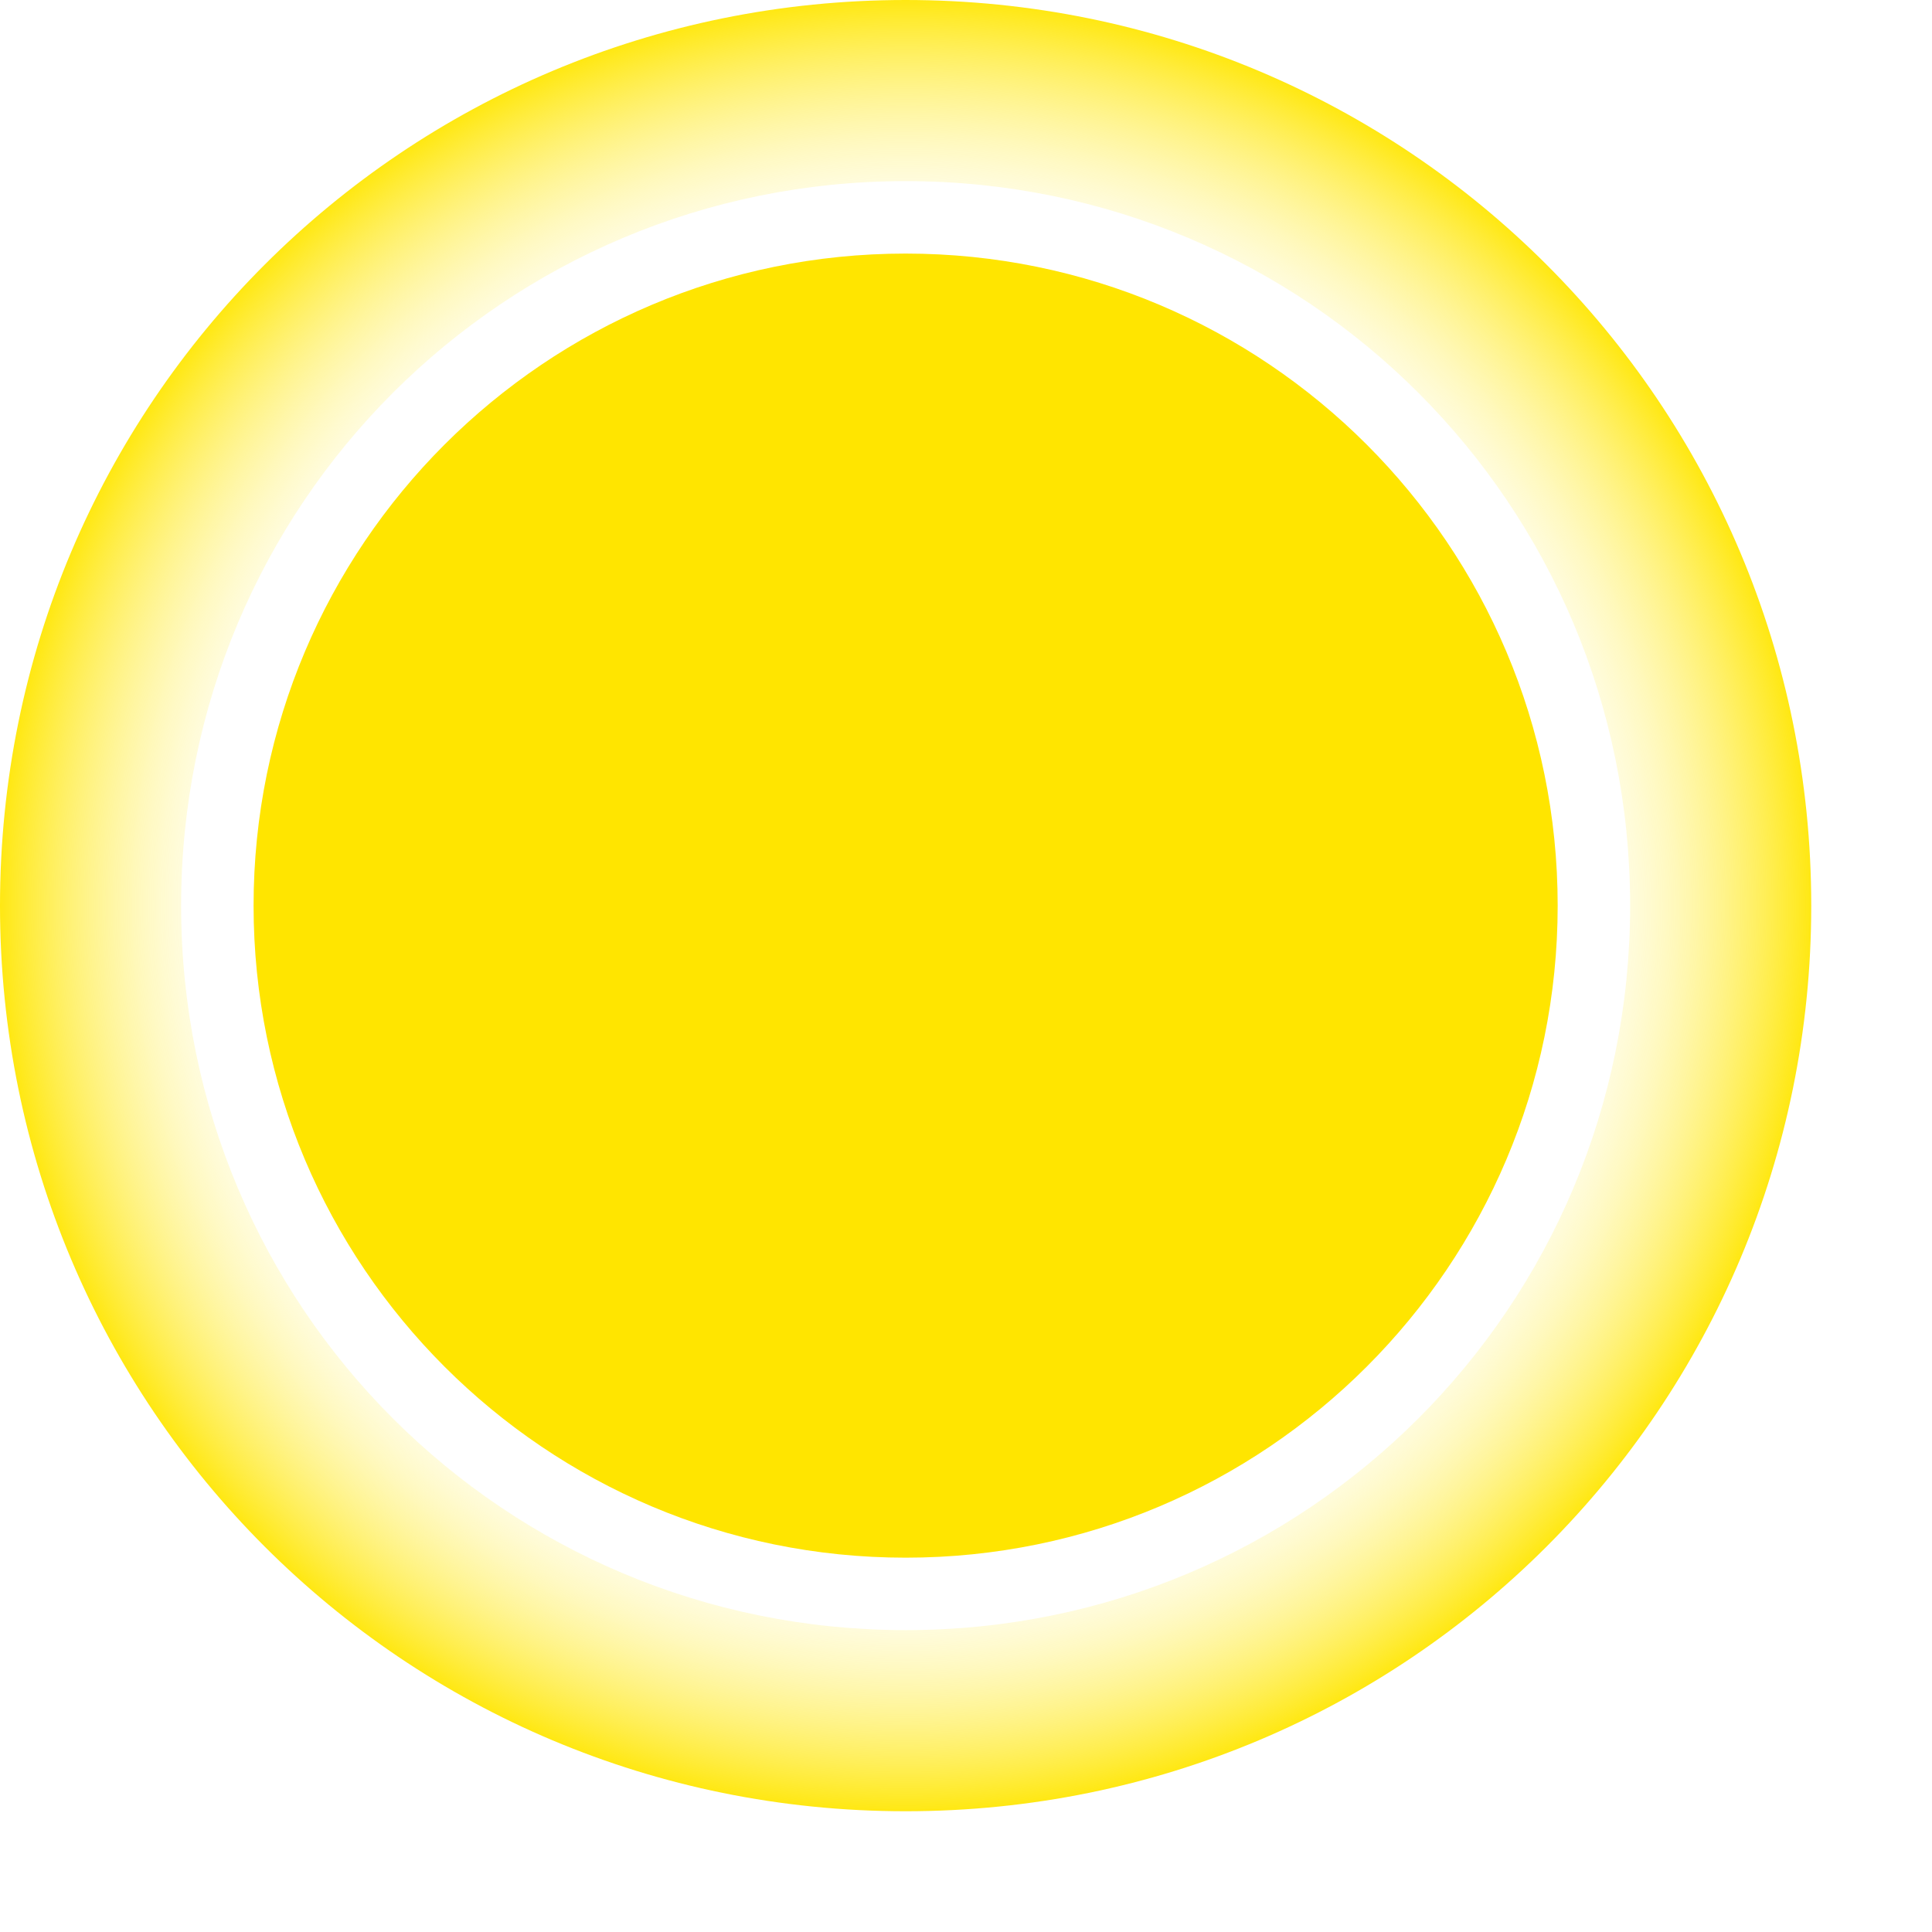
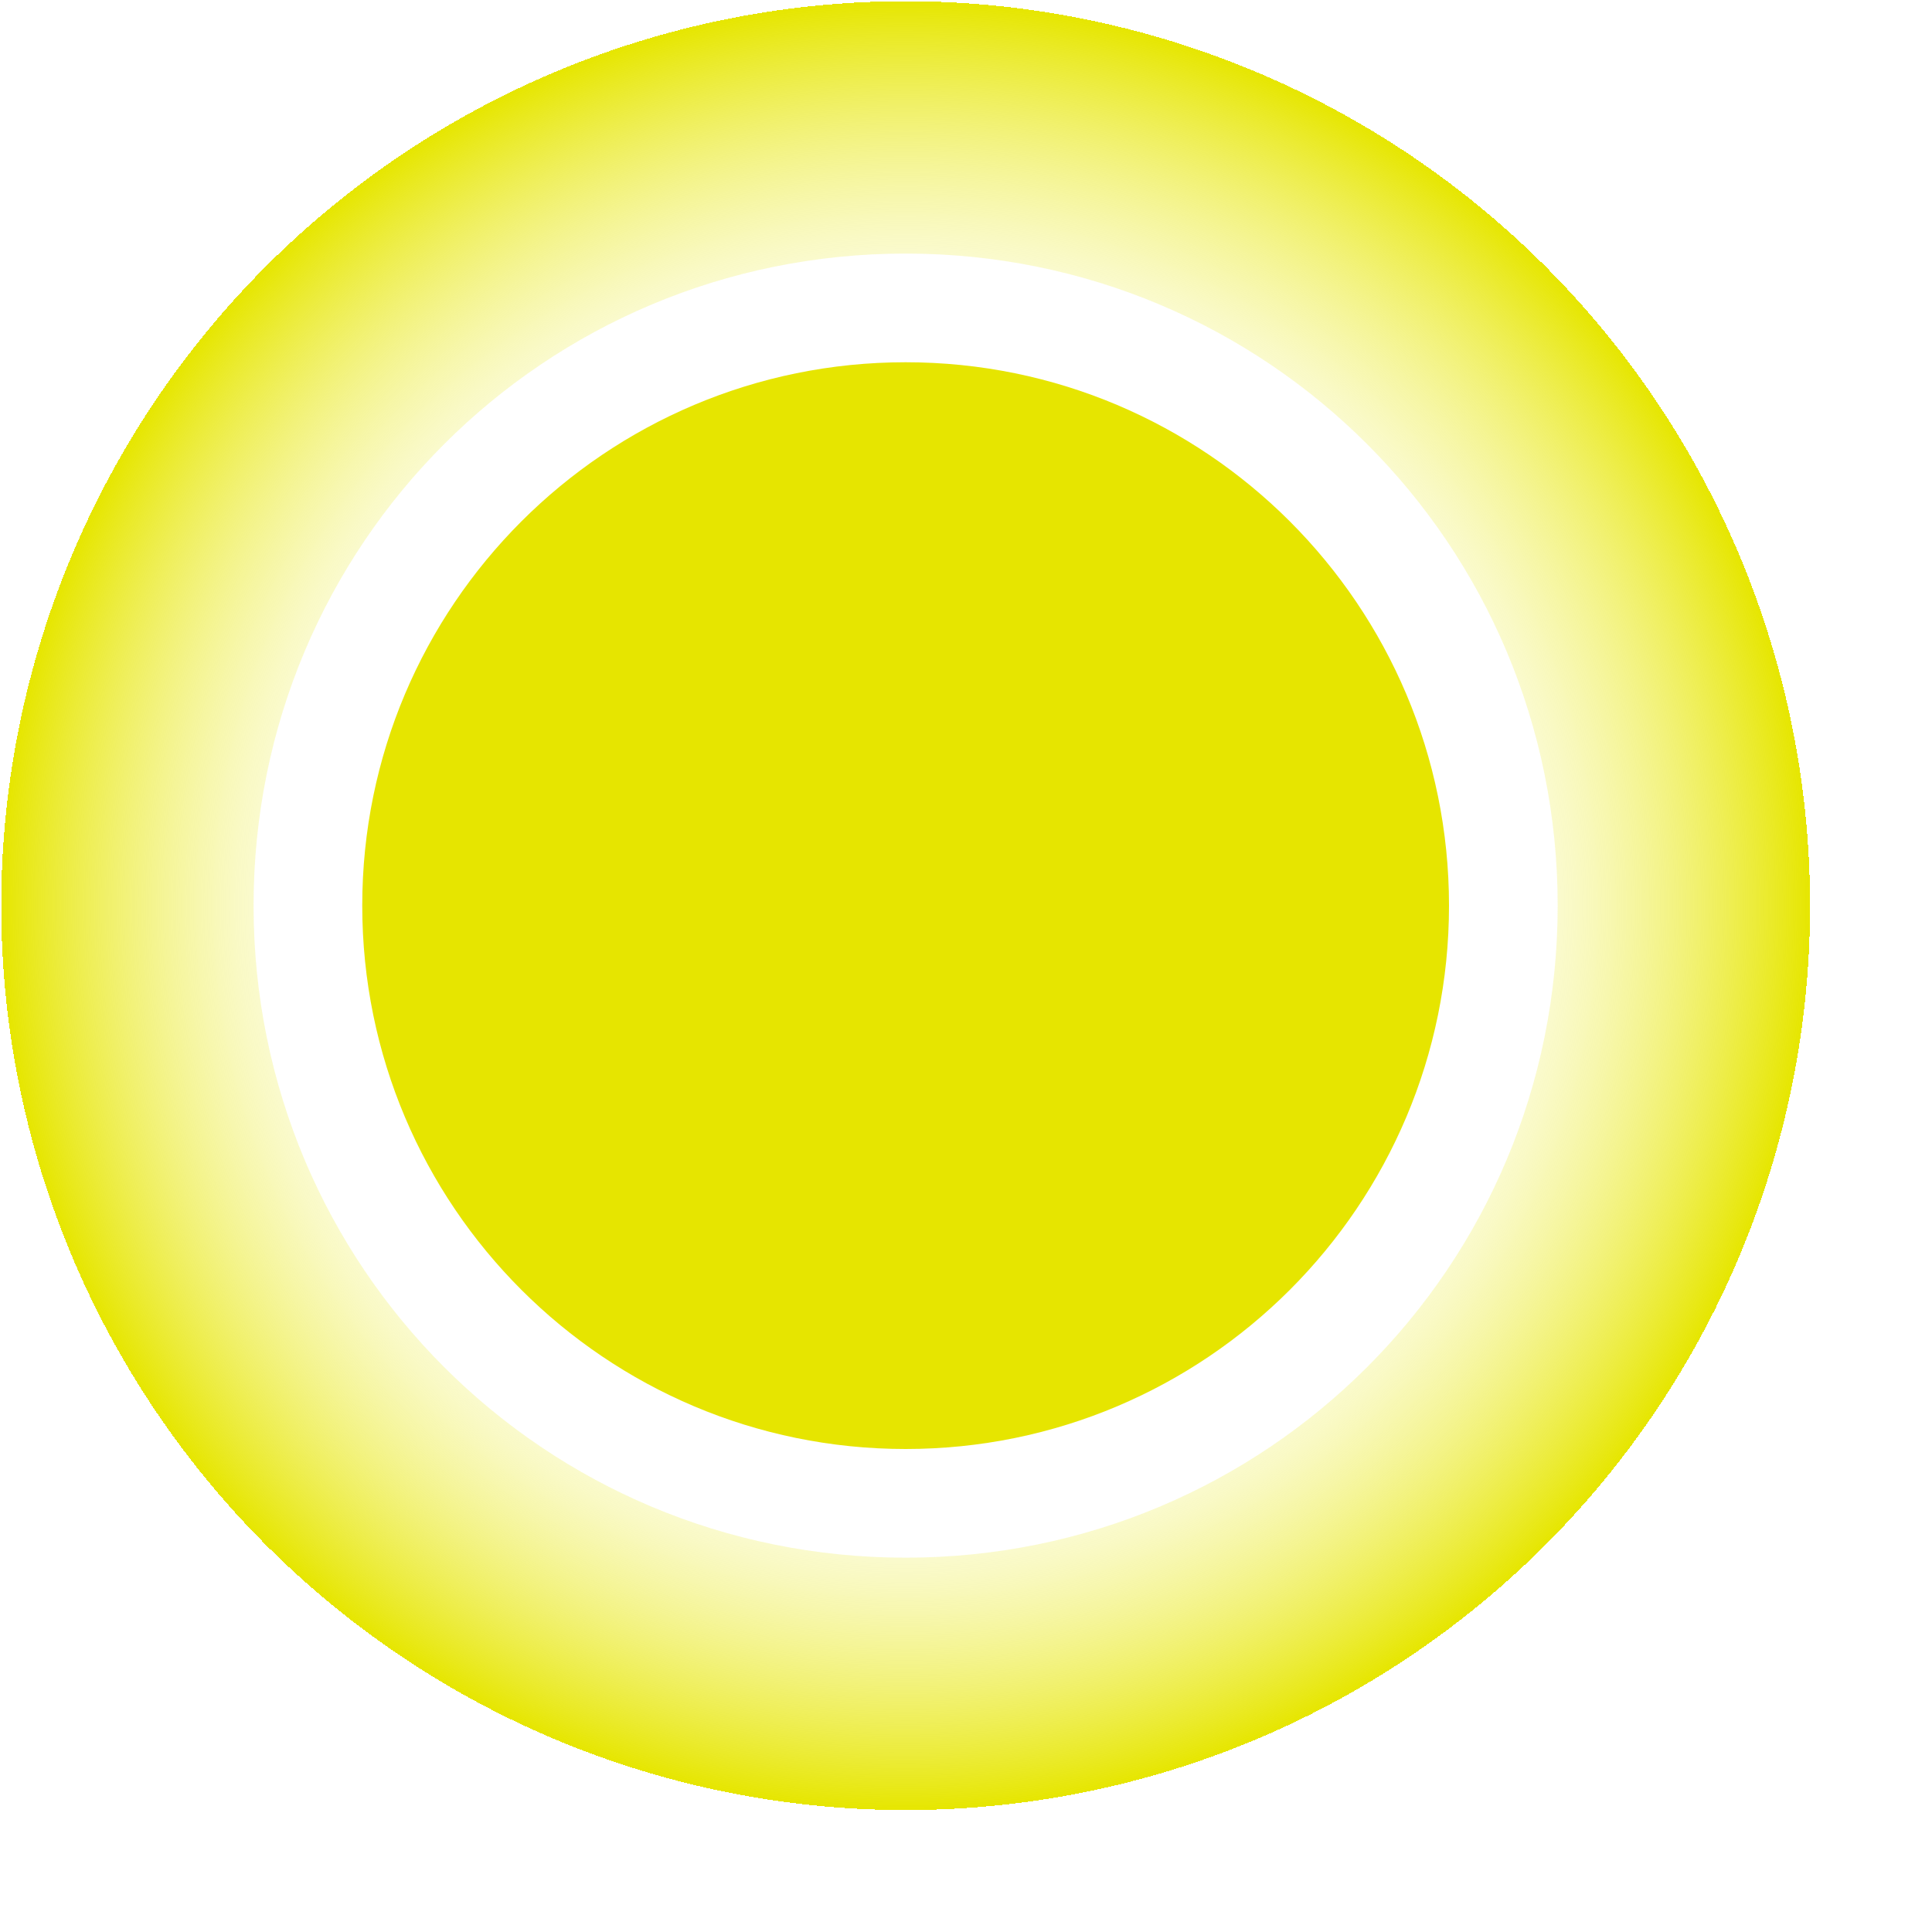
<svg xmlns="http://www.w3.org/2000/svg" xmlns:xlink="http://www.w3.org/1999/xlink" id="svg121" width="250pt" height="250pt">
  <defs id="defs123">
    <linearGradient id="linearGradient130">
      <stop style="stop-color:#ffffff;stop-opacity:0;" offset="0" id="stop131" />
-       <stop style="stop-color:#ffe600;stop-opacity:1;" offset="1" id="stop132" />
+       <stop style="stop-color:#e6e600;stop-opacity:1;" offset="1" id="stop132" />
    </linearGradient>
    <linearGradient xlink:href="#linearGradient130" id="linearGradient133" x1="-1.01198e-08" y1="-1.01198e-08" x2="1" y2="-1.01198e-08" gradientUnits="objectBoundingBox" spreadMethod="repeat" />
-     <radialGradient xlink:href="#linearGradient130" id="radialGradient134" cx="0.5" cy="0.5" fx="0.5" fy="0.5" r="0.169" gradientUnits="objectBoundingBox" spreadMethod="repeat" />
+     <radialGradient xlink:href="#linearGradient130" id="radialGradient134" cx="0.5" cy="0.5" fx="0.5" fy="0.5" r="0.25" gradientUnits="objectBoundingBox" spreadMethod="repeat" />
  </defs>
-   <path style="font-size:12;fill:url(#radialGradient134);fill-rule:evenodd;stroke-width:1pt;" d="M 187.5 31.25 C 100.937 31.25 31.25 100.937 31.25 187.5 C 31.25 274.062 100.937 343.75 187.5 343.75 C 274.062 343.75 343.75 274.062 343.75 187.5 C 343.75 100.937 274.062 31.25 187.5 31.25 z M 187.5 62.5 C 118.25 62.5 62.5 118.25 62.5 187.5 C 62.5 256.75 118.25 312.5 187.5 312.5 C 256.75 312.5 312.5 256.75 312.5 187.5 C 312.5 118.25 256.75 62.5 187.5 62.5 z " id="path128" transform="translate(-31.25,-31.25)" />
-   <rect style="font-size:12;fill:#ffe500;fill-rule:evenodd;stroke-width:1pt;fill-opacity:1;" id="rect129" width="225" height="225" x="44.531" y="38.672" ry="112.5" rx="112.5" transform="translate(-0.781231,5.07812)" />
+   <rect style="font-size:12;fill:#e6e500;fill-rule:evenodd;stroke-width:1pt;fill-opacity:1;" id="rect129" width="187.5" height="187.5" x="43.75" y="81.25" ry="93.75" rx="93.75" transform="translate(18.75,-18.75)" />
+   <path style="font-size:12;fill:url(#radialGradient134);fill-opacity:1;fill-rule:evenodd;stroke-width:1pt;" d="M 156.25 -8.38301e-06 C 69.688 -8.38301e-06 -2.31628e-08 69.688 -2.31628e-08 156.25 C -2.31628e-08 242.812 69.688 312.5 156.25 312.5 C 242.812 312.5 312.5 242.812 312.5 156.25 C 312.5 69.688 242.812 -8.38301e-06 156.25 -8.38301e-06 z M 156.25 43.75 C 93.925 43.75 43.75 93.925 43.75 156.25 L 43.75 156.25 C 43.75 218.575 93.925 268.75 156.25 268.75 C 218.575 268.75 268.75 218.575 268.75 156.25 L 268.75 156.25 C 268.75 93.925 218.575 43.75 156.25 43.75 z " id="path115" />
</svg>
